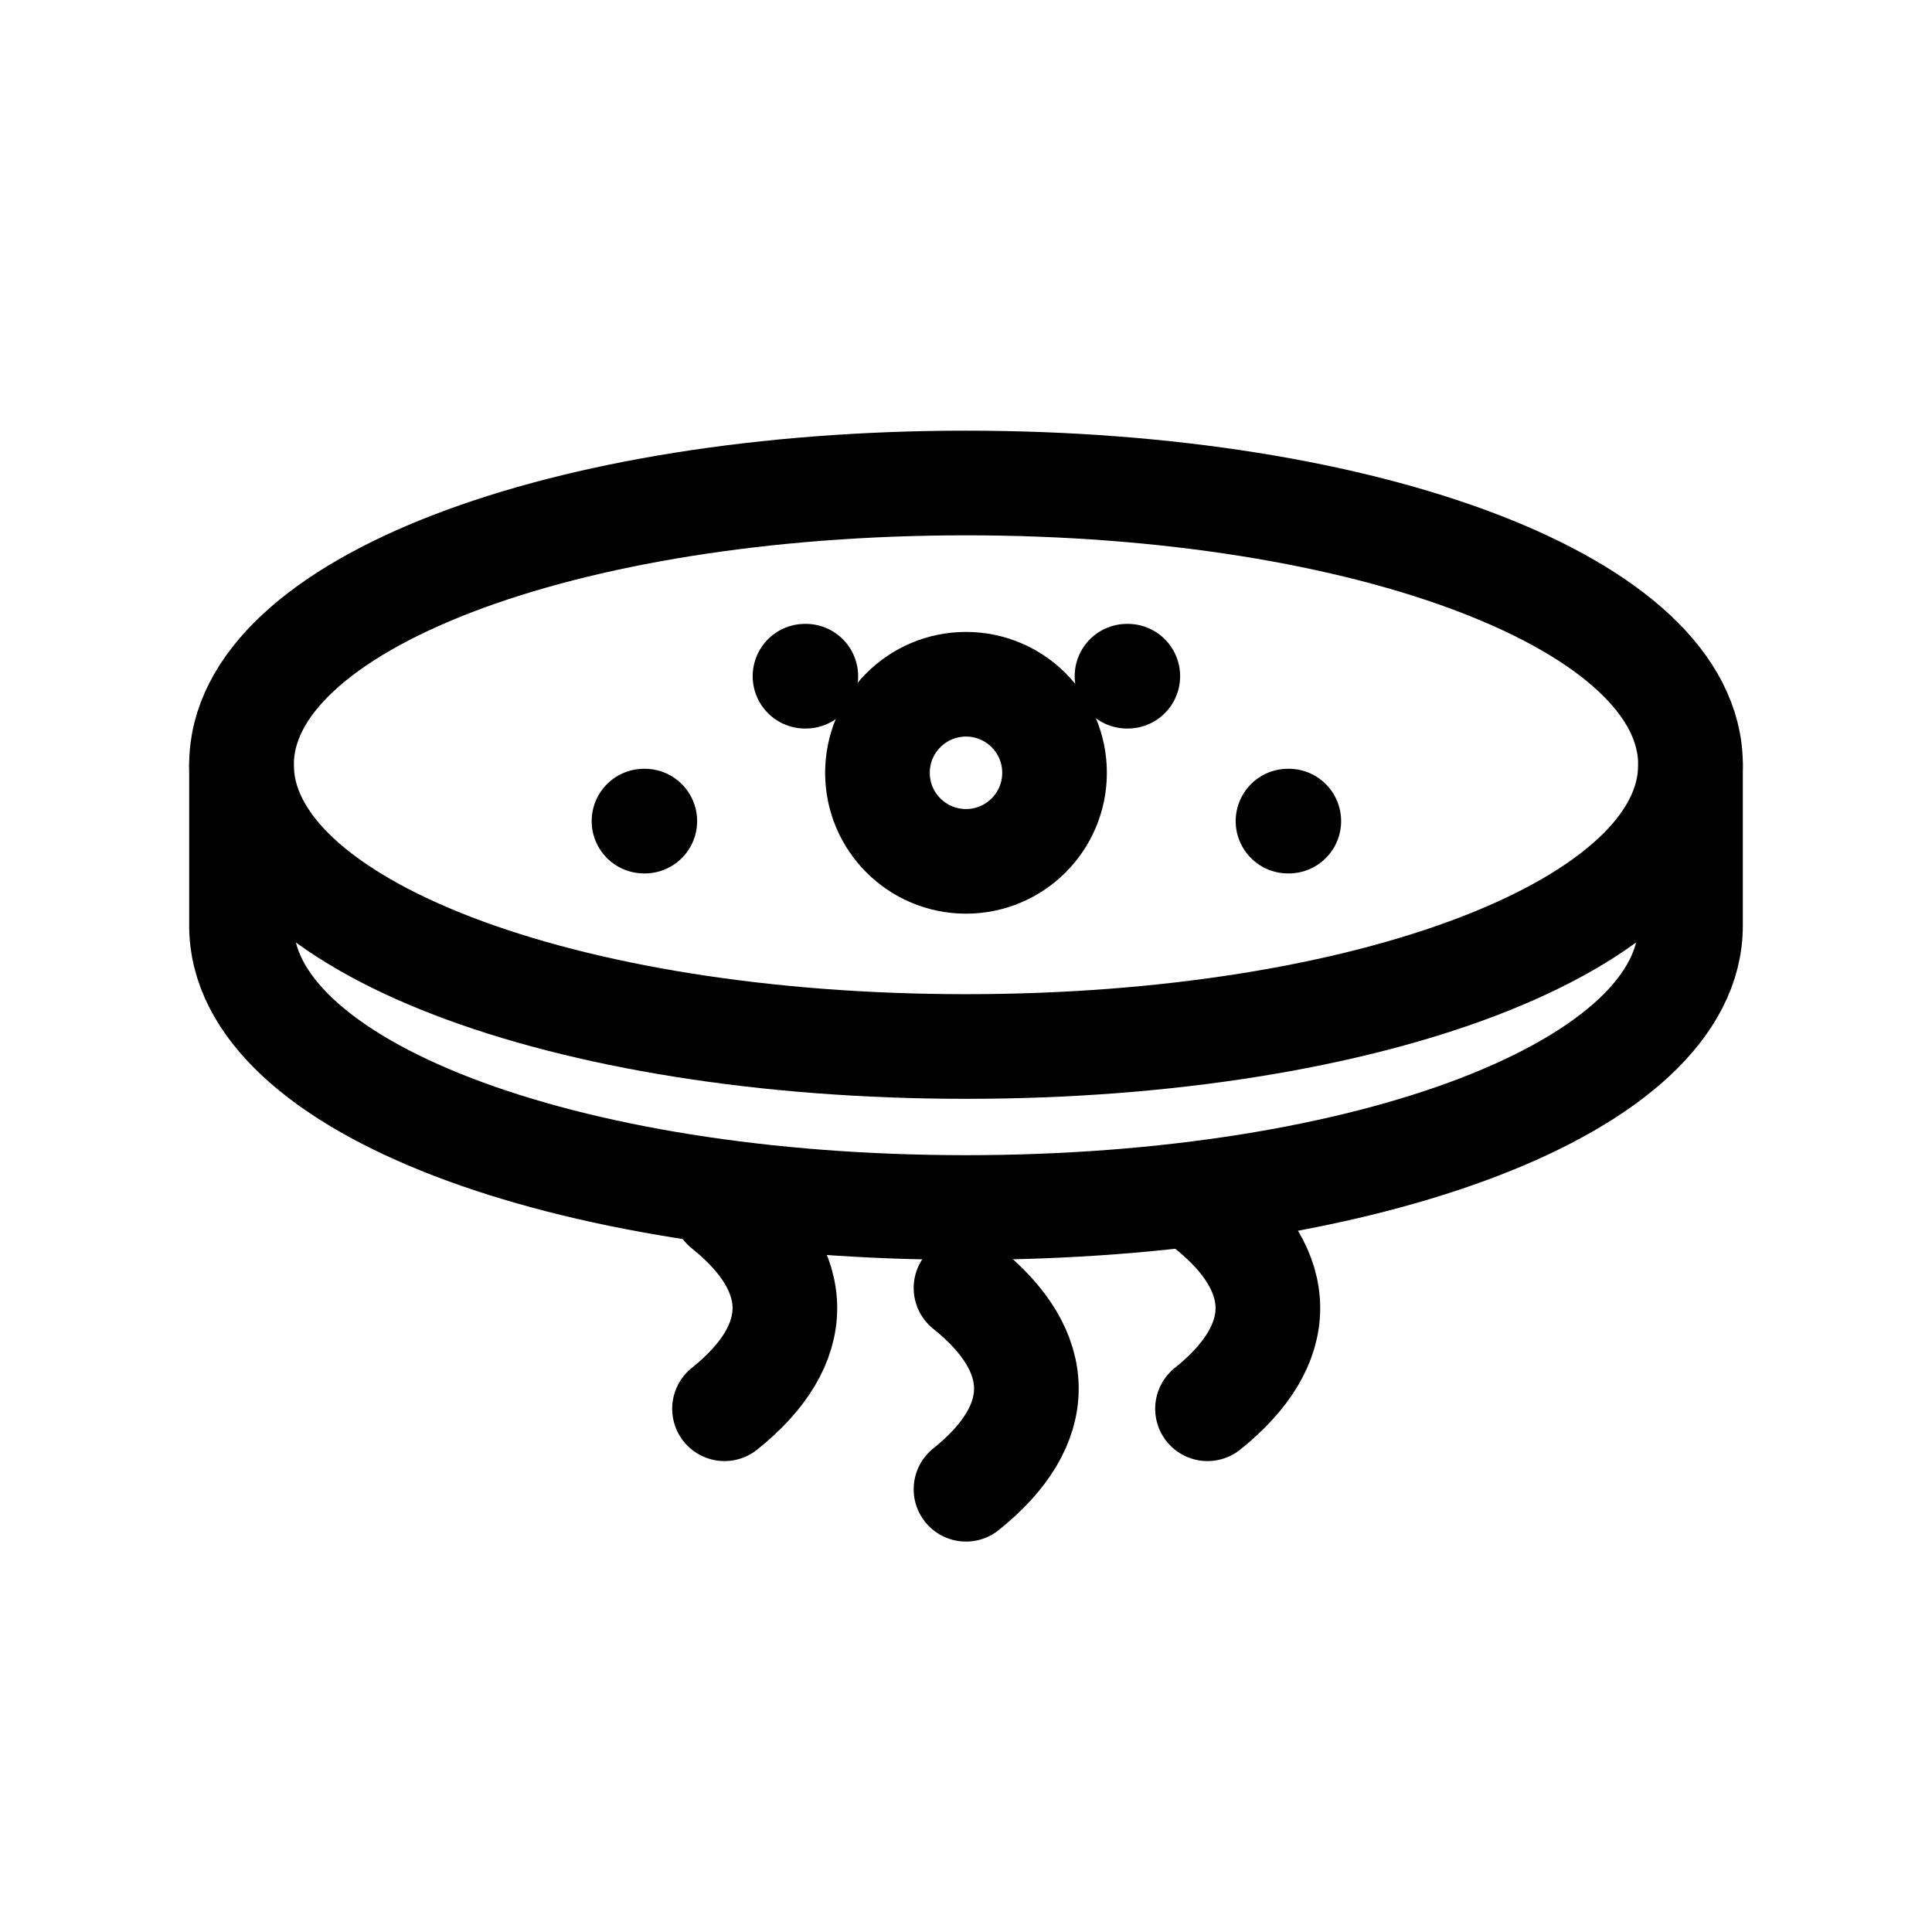
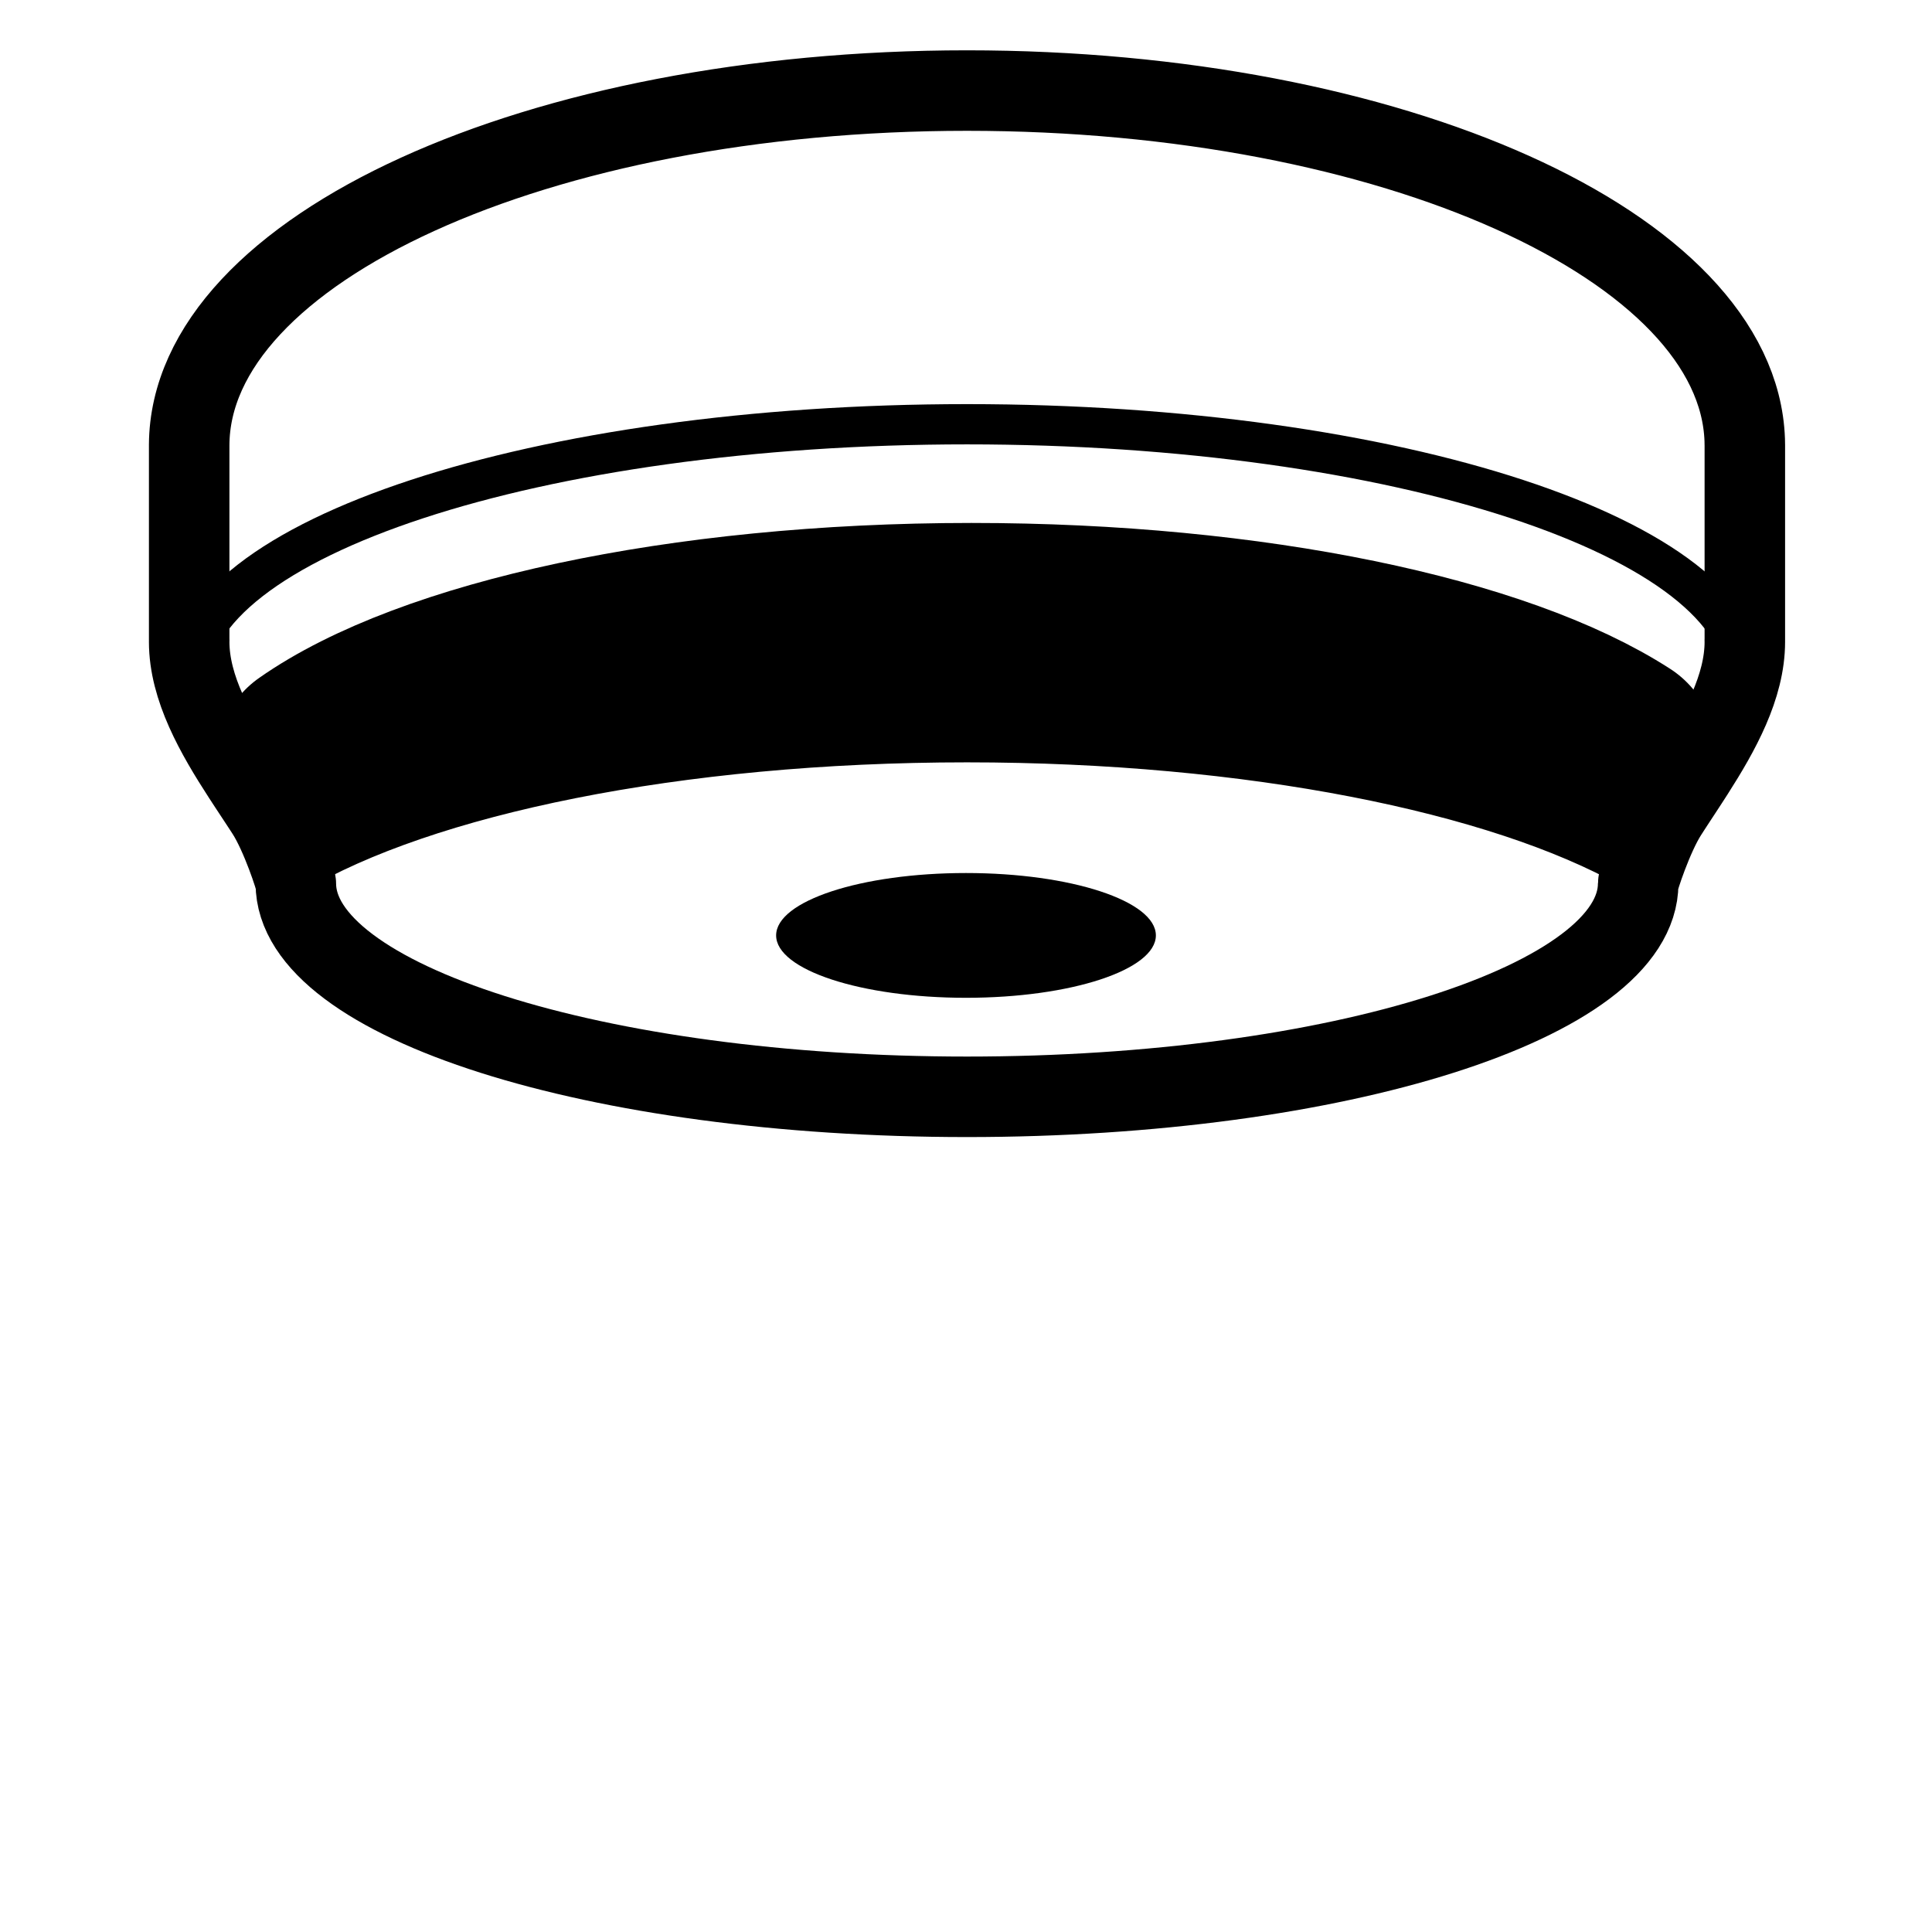
- <svg xmlns="http://www.w3.org/2000/svg" viewBox="0 0 24 24" fill="none" stroke="#000" stroke-width="1.3" stroke-linecap="round" stroke-linejoin="round">
-   <path d="M3 9.5c0-2 4-3.5 9-3.5s9 1.5 9 3.5v2c0 2-4 3.5-9 3.5s-9-1.5-9-3.5z" />
-   <path d="M3 9.5c0 2 4 3.5 9 3.5s9-1.5 9-3.5" />
-   <circle cx="12" cy="9.6" r="1.1" />
-   <path d="M8 10.2h.01M16 10.2h.01M10 8.4h.01M14 8.4h.01" />
-   <path d="M9 17.5c1-.8 1-1.7 0-2.5M12 18.5c1-.8 1-1.7 0-2.5M15 17.5c1-.8 1-1.7 0-2.5" />
+ <svg xmlns="http://www.w3.org/2000/svg" viewBox="0 0 960 960">
+   <g fill="none" fill-rule="evenodd">
+     <path stroke="#000" stroke-linecap="round" stroke-linejoin="round" stroke-width="40" d="M480.5 45c211.323 0 383.035 77.45 386.448 173.581l.043 2.419H867v97h-.023l.023.89c0 22.347-12.437 44.712-25.359 64.929l-1.522 2.368-1.521 2.348-2.274 3.482-3.729 5.688-1.457 2.233-1.432 2.208-1.402 2.182C821.147 415.53 814 437.4 814 439c0 58.542-149.313 106-333.5 106S147 497.542 147 439c0-1.859-7.363-24.217-14.546-35.361l-1.406-2.17-1.434-2.195-5.937-9.02-1.513-2.31-1.516-2.331C107.255 364.929 94 341.9 94 318.89l.022-.89H94v-97c.593-97.249 173.408-176 386.5-176" />
+     <path stroke="#000" stroke-linecap="round" stroke-linejoin="round" stroke-width="100" d="M802.817 374.368c-59.32-38.29-180.4-64.518-320.125-64.518-143.92 0-268.06 27.827-325.3 68" />
+     <ellipse cx="480" cy="464.801" fill="#000" rx="94.347" ry="31" />
+     <path stroke="#000" stroke-linecap="round" stroke-linejoin="round" stroke-width="20" d="M867 337.801c0-70.137-173.042-126.994-386.5-126.994S94 267.664 94 337.8m716.156 93.546c-66.545-37.43-189.28-62.54-329.68-62.54-143.732 0-268.95 26.316-334.32 65.225" />
+   </g>
</svg>
